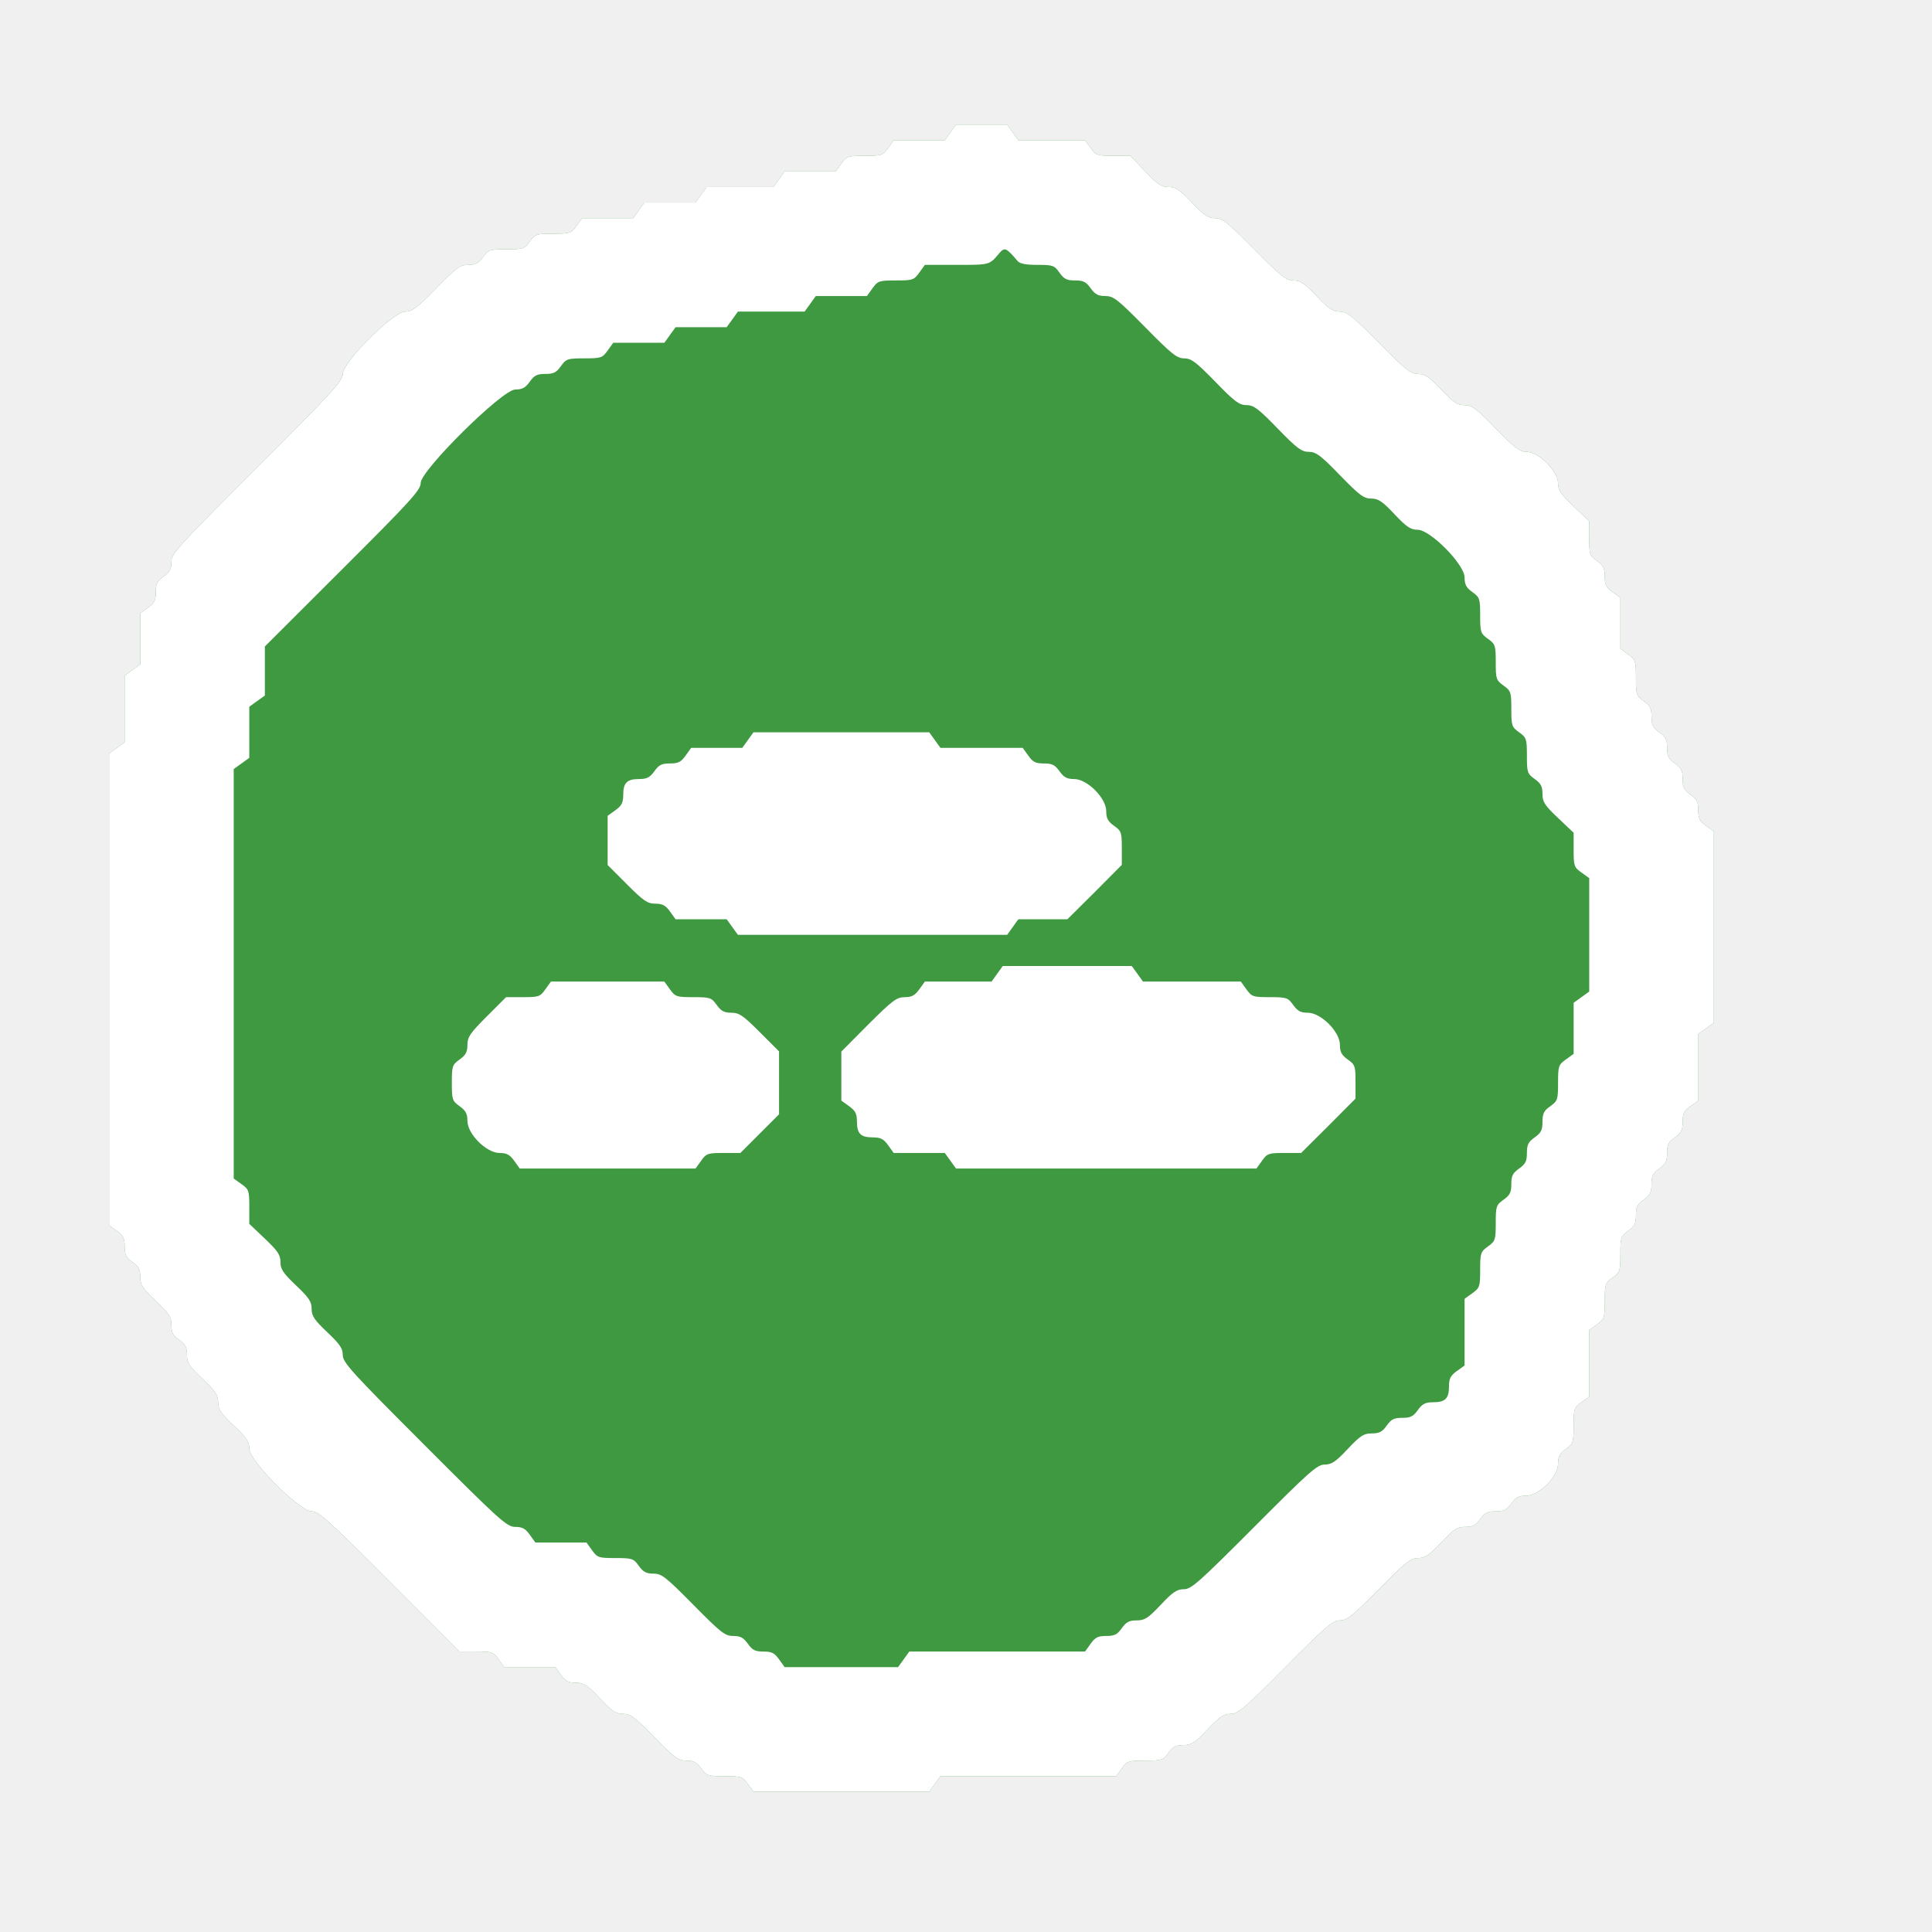
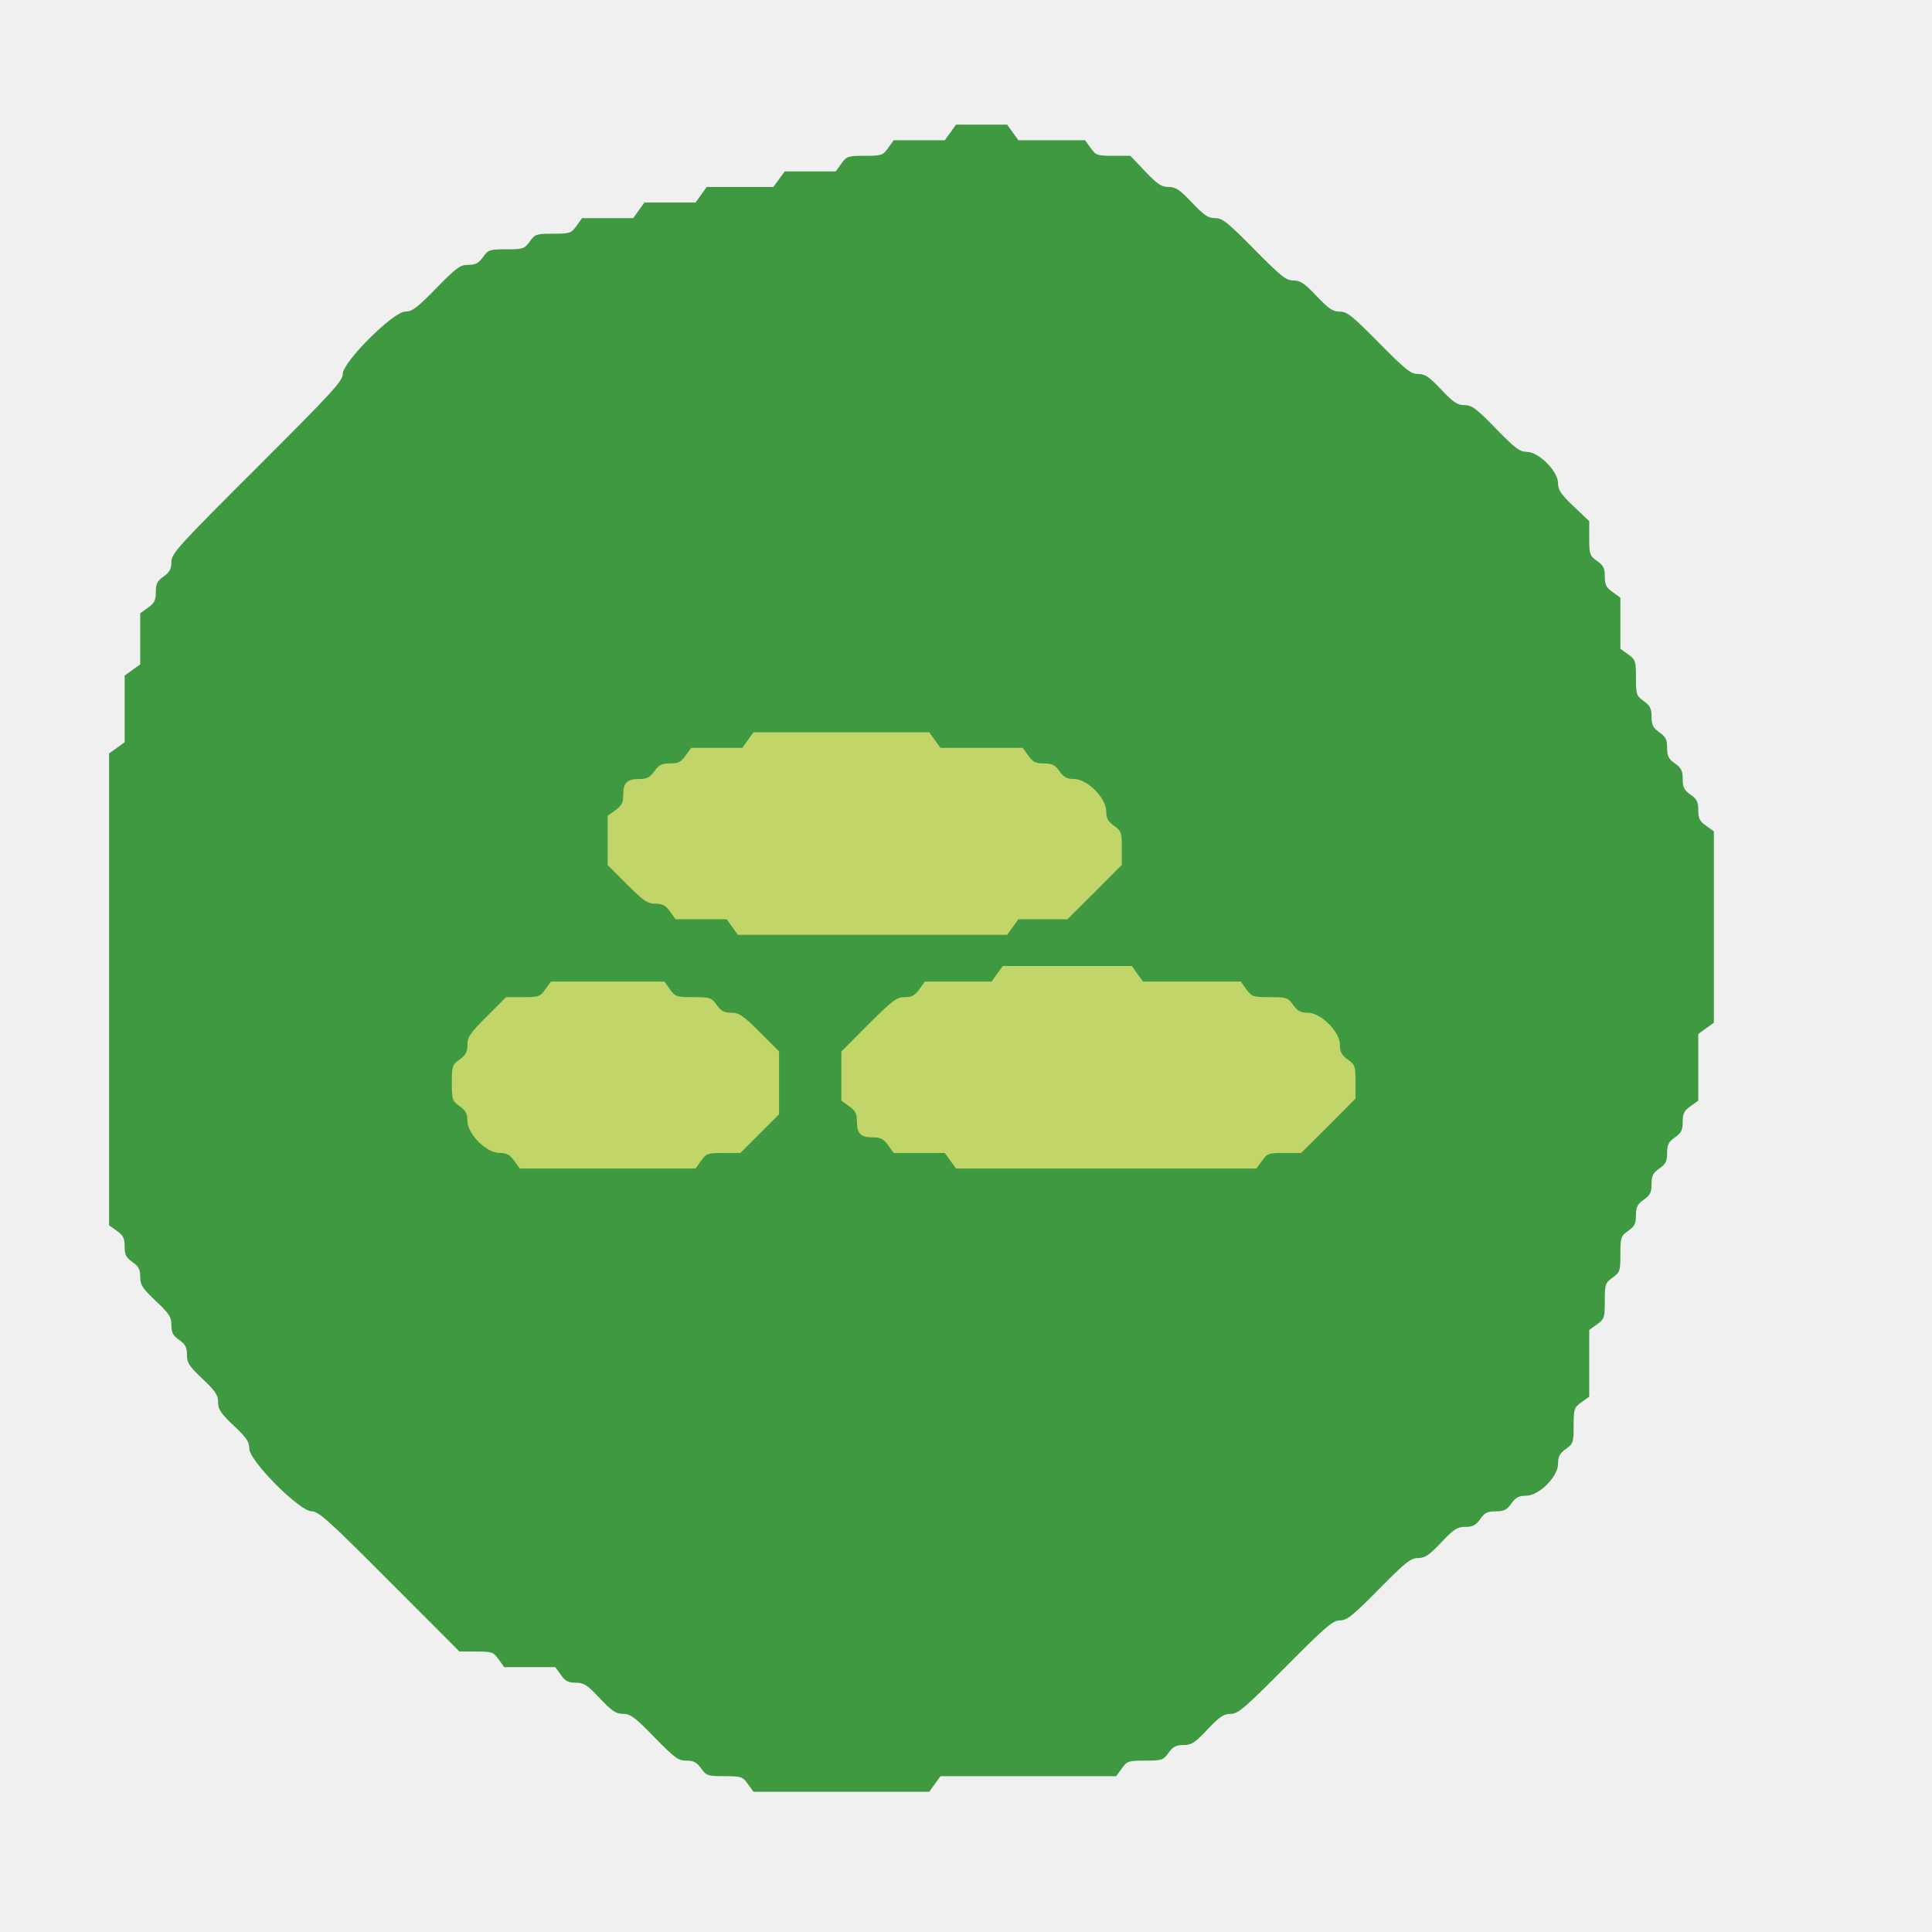
<svg xmlns="http://www.w3.org/2000/svg" viewBox="0 0 124 124" role="img" aria-label="Wellness room">
  <path fill="#3f9941" d="M48.00 114.50 C47.66 114.03 47.58 114.00 46.50 114.00 C45.42 114.00 45.34 113.97 45.00 113.50 C44.72 113.11 44.52 113.00 44.05 113.00 C43.53 113.00 43.30 112.83 42.00 111.50 C40.75 110.21 40.46 110.00 39.99 110.00 C39.54 110.00 39.28 109.83 38.50 109.00 C37.69 108.14 37.47 108.00 36.96 108.00 C36.48 108.00 36.28 107.90 36.00 107.50 L35.64 107.00 L34.00 107.00 L32.36 107.00 L32.00 106.50 C31.67 106.03 31.57 106.00 30.57 106.00 L29.49 106.00 L25.00 101.50 C21.07 97.56 20.45 97.00 20.00 97.00 C19.23 97.00 16.00 93.76 16.00 92.98 C16.00 92.54 15.82 92.27 15.00 91.50 C14.17 90.71 14.00 90.46 14.00 90.00 C14.00 89.54 13.83 89.29 13.00 88.50 C12.14 87.69 12.00 87.47 12.00 86.96 C12.00 86.48 11.90 86.28 11.50 86.00 C11.10 85.72 11.00 85.52 11.00 85.04 C11.00 84.53 10.86 84.31 10.00 83.50 C9.14 82.69 9.00 82.47 9.00 81.96 C9.00 81.48 8.90 81.28 8.50 81.00 C8.09 80.71 8.00 80.53 8.00 80.00 C8.00 79.47 7.91 79.29 7.50 79.00 L7.00 78.64 L7.00 63.50 L7.00 48.36 L7.50 48.00 L8.00 47.64 L8.00 45.50 L8.00 43.36 L8.50 43.00 L9.00 42.64 L9.00 41.00 L9.00 39.36 L9.50 39.00 C9.91 38.71 10.00 38.53 10.00 38.00 C10.00 37.47 10.09 37.29 10.50 37.00 C10.89 36.72 11.00 36.52 11.00 36.07 C11.00 35.53 11.39 35.10 16.50 30.00 C21.33 25.18 22.00 24.45 22.00 24.00 C22.00 23.23 25.24 20.00 26.01 20.00 C26.45 20.00 26.77 19.76 28.00 18.50 C29.30 17.17 29.53 17.00 30.05 17.00 C30.52 17.00 30.72 16.89 31.00 16.50 C31.34 16.03 31.42 16.00 32.50 16.00 C33.58 16.00 33.66 15.97 34.00 15.50 C34.34 15.03 34.42 15.00 35.50 15.00 C36.58 15.00 36.66 14.97 37.00 14.50 L37.36 14.00 L39.00 14.00 L40.64 14.00 L41.00 13.50 L41.36 13.00 L43.00 13.00 L44.64 13.00 L45.00 12.50 L45.36 12.00 L47.50 12.00 L49.64 12.00 L50.00 11.50 L50.36 11.00 L52.00 11.00 L53.64 11.00 L54.00 10.50 C54.34 10.03 54.42 10.00 55.50 10.00 C56.58 10.00 56.66 9.97 57.00 9.50 L57.36 9.00 L59.00 9.00 L60.64 9.00 L61.00 8.50 L61.36 8.00 L63.00 8.00 L64.64 8.00 L65.00 8.50 L65.36 9.00 L67.50 9.00 L69.64 9.00 L70.00 9.50 C70.33 9.97 70.42 10.00 71.46 10.00 L72.55 10.00 L73.50 11.00 C74.29 11.83 74.54 12.00 75.00 12.00 C75.46 12.00 75.71 12.17 76.50 13.00 C77.28 13.82 77.54 14.00 77.99 14.00 C78.46 14.00 78.78 14.26 80.50 16.00 C82.22 17.74 82.54 18.00 83.01 18.00 C83.46 18.00 83.72 18.18 84.50 19.00 C85.28 19.82 85.54 20.00 85.99 20.00 C86.46 20.00 86.78 20.26 88.50 22.00 C90.22 23.74 90.54 24.00 91.01 24.00 C91.46 24.00 91.72 24.18 92.50 25.00 C93.28 25.83 93.54 26.00 93.99 26.00 C94.46 26.00 94.75 26.21 96.00 27.50 C97.24 28.77 97.54 29.00 97.99 29.00 C98.76 29.00 100.00 30.25 100.00 31.01 C100.00 31.46 100.18 31.72 101.00 32.50 L102.00 33.45 L102.00 34.54 C102.00 35.58 102.03 35.67 102.50 36.00 C102.91 36.29 103.00 36.47 103.00 37.00 C103.00 37.53 103.09 37.71 103.50 38.00 L104.00 38.36 L104.00 40.00 L104.00 41.64 L104.50 42.00 C104.97 42.34 105.00 42.42 105.00 43.50 C105.00 44.58 105.03 44.66 105.50 45.00 C105.91 45.29 106.00 45.47 106.00 46.00 C106.00 46.53 106.09 46.71 106.50 47.00 C106.91 47.29 107.00 47.47 107.00 48.00 C107.00 48.53 107.09 48.71 107.50 49.00 C107.91 49.29 108.00 49.47 108.00 50.00 C108.00 50.53 108.09 50.71 108.50 51.00 C108.91 51.29 109.00 51.47 109.00 52.00 C109.00 52.53 109.09 52.71 109.50 53.00 L110.00 53.36 L110.00 59.50 L110.00 65.64 L109.50 66.00 L109.00 66.36 L109.00 68.50 L109.00 70.64 L108.50 71.00 C108.09 71.29 108.00 71.47 108.00 72.00 C108.00 72.53 107.91 72.71 107.50 73.00 C107.09 73.29 107.00 73.47 107.00 74.00 C107.00 74.53 106.91 74.71 106.50 75.00 C106.09 75.29 106.00 75.47 106.00 76.00 C106.00 76.53 105.91 76.71 105.50 77.00 C105.09 77.29 105.00 77.47 105.00 78.00 C105.00 78.53 104.91 78.71 104.50 79.00 C104.03 79.34 104.00 79.42 104.00 80.50 C104.00 81.58 103.97 81.66 103.50 82.00 C103.03 82.34 103.00 82.42 103.00 83.50 C103.00 84.58 102.97 84.66 102.50 85.00 L102.00 85.36 L102.00 87.50 L102.00 89.64 L101.50 90.00 C101.03 90.34 101.00 90.42 101.00 91.50 C101.00 92.58 100.97 92.66 100.50 93.00 C100.11 93.28 100.00 93.48 100.00 93.94 C100.00 94.78 98.78 96.00 97.94 96.00 C97.48 96.00 97.28 96.11 97.00 96.50 C96.71 96.91 96.53 97.00 96.00 97.00 C95.47 97.00 95.29 97.09 95.00 97.50 C94.72 97.90 94.52 98.00 94.04 98.00 C93.53 98.00 93.31 98.14 92.50 99.00 C91.72 99.82 91.46 100.00 91.01 100.00 C90.54 100.00 90.22 100.26 88.50 102.00 C86.81 103.71 86.45 104.00 86.00 104.00 C85.55 104.00 85.10 104.38 82.50 107.00 C79.87 109.65 79.46 110.00 78.98 110.00 C78.54 110.00 78.28 110.18 77.50 111.00 C76.69 111.86 76.47 112.00 75.96 112.00 C75.48 112.00 75.28 112.10 75.00 112.50 C74.66 112.97 74.58 113.00 73.50 113.00 C72.42 113.00 72.34 113.03 72.00 113.50 L71.64 114.00 L66.00 114.00 L60.36 114.00 L60.00 114.50 L59.64 115.00 L54.00 115.00 L48.36 115.00 L48.00 114.50 Z" />
-   <path fill="#ffffff" fill-rule="evenodd" d="M48.00 114.50 C47.66 114.03 47.58 114.00 46.50 114.00 C45.42 114.00 45.34 113.97 45.00 113.50 C44.72 113.11 44.52 113.00 44.05 113.00 C43.53 113.00 43.30 112.83 42.00 111.50 C40.75 110.21 40.46 110.00 39.99 110.00 C39.54 110.00 39.28 109.83 38.50 109.00 C37.69 108.14 37.47 108.00 36.96 108.00 C36.48 108.00 36.28 107.90 36.00 107.50 L35.64 107.00 L34.00 107.00 L32.36 107.00 L32.00 106.50 C31.67 106.03 31.57 106.00 30.57 106.00 L29.49 106.00 L25.00 101.50 C21.07 97.56 20.45 97.00 20.00 97.00 C19.23 97.00 16.00 93.76 16.00 92.98 C16.00 92.54 15.82 92.27 15.00 91.50 C14.17 90.71 14.00 90.46 14.00 90.00 C14.00 89.54 13.83 89.29 13.00 88.50 C12.14 87.69 12.00 87.47 12.00 86.96 C12.00 86.48 11.90 86.28 11.50 86.00 C11.10 85.72 11.00 85.52 11.00 85.04 C11.00 84.53 10.86 84.31 10.00 83.50 C9.14 82.69 9.00 82.47 9.00 81.96 C9.00 81.48 8.90 81.28 8.50 81.00 C8.09 80.71 8.00 80.53 8.00 80.00 C8.00 79.47 7.91 79.29 7.50 79.00 L7.00 78.64 L7.00 63.50 L7.00 48.36 L7.50 48.00 L8.00 47.64 L8.00 45.50 L8.00 43.36 L8.50 43.00 L9.00 42.64 L9.00 41.00 L9.00 39.36 L9.50 39.00 C9.91 38.71 10.00 38.53 10.00 38.00 C10.00 37.47 10.09 37.29 10.50 37.00 C10.89 36.72 11.00 36.52 11.00 36.07 C11.00 35.53 11.39 35.10 16.50 30.00 C21.33 25.18 22.00 24.45 22.00 24.00 C22.00 23.23 25.24 20.00 26.01 20.00 C26.45 20.00 26.77 19.76 28.00 18.50 C29.30 17.17 29.53 17.00 30.05 17.00 C30.52 17.00 30.72 16.89 31.00 16.50 C31.34 16.03 31.42 16.00 32.50 16.00 C33.58 16.00 33.66 15.97 34.00 15.50 C34.34 15.03 34.42 15.00 35.50 15.00 C36.58 15.00 36.66 14.97 37.00 14.50 L37.36 14.00 L39.00 14.00 L40.64 14.00 L41.00 13.50 L41.36 13.00 L43.00 13.00 L44.64 13.00 L45.00 12.50 L45.36 12.00 L47.50 12.00 L49.64 12.00 L50.00 11.50 L50.36 11.00 L52.00 11.00 L53.64 11.00 L54.00 10.50 C54.34 10.03 54.42 10.00 55.50 10.00 C56.58 10.00 56.66 9.97 57.00 9.50 L57.36 9.00 L59.00 9.00 L60.64 9.00 L61.00 8.50 L61.36 8.00 L63.00 8.00 L64.64 8.00 L65.00 8.50 L65.36 9.00 L67.50 9.00 L69.64 9.00 L70.00 9.50 C70.33 9.97 70.42 10.00 71.46 10.00 L72.55 10.00 L73.50 11.00 C74.29 11.83 74.54 12.00 75.00 12.00 C75.46 12.00 75.71 12.17 76.50 13.00 C77.28 13.82 77.54 14.00 77.99 14.00 C78.46 14.00 78.78 14.26 80.50 16.00 C82.22 17.74 82.54 18.00 83.01 18.00 C83.46 18.00 83.72 18.18 84.50 19.00 C85.28 19.82 85.54 20.00 85.99 20.00 C86.46 20.00 86.78 20.26 88.50 22.00 C90.22 23.74 90.54 24.00 91.01 24.00 C91.46 24.00 91.72 24.18 92.50 25.00 C93.28 25.83 93.54 26.00 93.99 26.00 C94.46 26.00 94.75 26.21 96.00 27.50 C97.24 28.77 97.54 29.00 97.99 29.00 C98.76 29.00 100.00 30.25 100.00 31.01 C100.00 31.46 100.18 31.72 101.00 32.50 L102.00 33.45 L102.00 34.54 C102.00 35.58 102.03 35.67 102.50 36.00 C102.91 36.29 103.00 36.47 103.00 37.00 C103.00 37.53 103.09 37.71 103.50 38.00 L104.00 38.36 L104.00 40.00 L104.00 41.64 L104.50 42.00 C104.97 42.34 105.00 42.42 105.00 43.50 C105.00 44.58 105.03 44.66 105.50 45.00 C105.91 45.29 106.00 45.47 106.00 46.00 C106.00 46.53 106.09 46.71 106.50 47.00 C106.91 47.29 107.00 47.47 107.00 48.00 C107.00 48.53 107.09 48.71 107.50 49.00 C107.91 49.29 108.00 49.47 108.00 50.00 C108.00 50.53 108.09 50.71 108.50 51.00 C108.91 51.29 109.00 51.47 109.00 52.00 C109.00 52.53 109.09 52.71 109.50 53.00 L110.00 53.36 L110.00 59.50 L110.00 65.64 L109.50 66.00 L109.00 66.36 L109.00 68.50 L109.00 70.64 L108.50 71.00 C108.09 71.29 108.00 71.47 108.00 72.00 C108.00 72.53 107.91 72.71 107.50 73.00 C107.09 73.29 107.00 73.47 107.00 74.00 C107.00 74.53 106.91 74.71 106.50 75.00 C106.09 75.29 106.00 75.47 106.00 76.00 C106.00 76.53 105.91 76.71 105.50 77.00 C105.09 77.29 105.00 77.47 105.00 78.00 C105.00 78.53 104.91 78.71 104.50 79.00 C104.03 79.34 104.00 79.42 104.00 80.50 C104.00 81.58 103.97 81.66 103.50 82.00 C103.03 82.34 103.00 82.42 103.00 83.50 C103.00 84.58 102.97 84.66 102.50 85.00 L102.00 85.36 L102.00 87.50 L102.00 89.64 L101.50 90.00 C101.03 90.34 101.00 90.42 101.00 91.50 C101.00 92.58 100.97 92.66 100.50 93.00 C100.11 93.28 100.00 93.48 100.00 93.94 C100.00 94.78 98.78 96.00 97.94 96.00 C97.48 96.00 97.28 96.11 97.00 96.50 C96.71 96.91 96.53 97.00 96.00 97.00 C95.47 97.00 95.29 97.09 95.00 97.50 C94.72 97.90 94.52 98.00 94.04 98.00 C93.53 98.00 93.31 98.14 92.50 99.00 C91.72 99.82 91.46 100.00 91.01 100.00 C90.54 100.00 90.22 100.26 88.50 102.00 C86.81 103.71 86.45 104.00 86.00 104.00 C85.55 104.00 85.10 104.38 82.50 107.00 C79.87 109.65 79.46 110.00 78.98 110.00 C78.54 110.00 78.28 110.18 77.50 111.00 C76.69 111.86 76.47 112.00 75.96 112.00 C75.48 112.00 75.28 112.10 75.00 112.50 C74.66 112.97 74.58 113.00 73.50 113.00 C72.42 113.00 72.34 113.03 72.00 113.50 L71.64 114.00 L66.00 114.00 L60.36 114.00 L60.00 114.50 L59.64 115.00 L54.00 115.00 L48.36 115.00 L48.00 114.50 Z M58.00 106.50 L58.36 106.00 L64.00 106.00 L69.64 106.00 L70.00 105.50 C70.29 105.09 70.47 105.00 71.00 105.00 C71.53 105.00 71.71 104.91 72.00 104.50 C72.28 104.10 72.48 104.00 72.96 104.00 C73.47 104.00 73.69 103.86 74.50 103.00 C75.27 102.18 75.54 102.00 75.98 102.00 C76.46 102.00 76.95 101.56 80.50 98.00 C84.05 94.44 84.54 94.00 85.02 94.00 C85.46 94.00 85.73 93.82 86.50 93.00 C87.31 92.14 87.53 92.00 88.04 92.00 C88.52 92.00 88.72 91.90 89.00 91.50 C89.29 91.09 89.47 91.00 90.00 91.00 C90.53 91.00 90.71 90.91 91.00 90.50 C91.29 90.10 91.48 90.00 91.98 90.00 C92.76 90.00 93.00 89.76 93.00 88.98 C93.00 88.48 93.10 88.29 93.50 88.00 L94.00 87.64 L94.00 85.50 L94.00 83.36 L94.50 83.00 C94.97 82.66 95.00 82.58 95.00 81.50 C95.00 80.42 95.03 80.34 95.50 80.00 C95.97 79.66 96.00 79.58 96.00 78.50 C96.00 77.42 96.03 77.34 96.50 77.00 C96.91 76.71 97.00 76.53 97.00 76.00 C97.00 75.47 97.09 75.29 97.50 75.00 C97.91 74.71 98.00 74.53 98.00 74.00 C98.00 73.47 98.09 73.29 98.50 73.00 C98.91 72.71 99.00 72.53 99.00 72.00 C99.00 71.47 99.09 71.29 99.50 71.00 C99.97 70.66 100.00 70.58 100.00 69.50 C100.00 68.42 100.03 68.34 100.50 68.00 L101.00 67.64 L101.00 66.00 L101.00 64.36 L101.50 64.00 L102.00 63.64 L102.00 60.00 L102.00 56.36 L101.50 56.00 C101.03 55.67 101.00 55.58 101.00 54.54 L101.00 53.45 L100.00 52.50 C99.14 51.69 99.00 51.47 99.00 50.96 C99.00 50.48 98.90 50.28 98.50 50.00 C98.03 49.66 98.00 49.58 98.00 48.50 C98.00 47.42 97.97 47.34 97.50 47.00 C97.03 46.66 97.00 46.58 97.00 45.50 C97.00 44.42 96.97 44.34 96.50 44.00 C96.03 43.66 96.00 43.58 96.00 42.50 C96.00 41.42 95.97 41.34 95.50 41.00 C95.03 40.66 95.00 40.58 95.00 39.50 C95.00 38.42 94.97 38.34 94.50 38.00 C94.11 37.72 94.00 37.52 94.00 37.06 C94.00 36.23 91.80 34.00 90.98 34.00 C90.54 34.00 90.27 33.82 89.50 33.00 C88.72 32.17 88.46 32.00 88.01 32.00 C87.54 32.00 87.25 31.79 86.00 30.50 C84.76 29.22 84.46 29.00 84.00 29.00 C83.54 29.00 83.24 28.78 82.00 27.50 C80.76 26.22 80.46 26.00 80.00 26.00 C79.54 26.00 79.24 25.78 78.00 24.50 C76.76 23.23 76.46 23.00 76.00 23.00 C75.54 23.00 75.20 22.73 73.50 21.00 C71.72 19.20 71.47 19.00 70.94 19.00 C70.48 19.00 70.28 18.89 70.00 18.50 C69.71 18.09 69.53 18.00 69.00 18.00 C68.47 18.00 68.29 17.91 68.00 17.50 C67.67 17.03 67.57 17.00 66.58 17.00 C65.83 17.00 65.45 16.93 65.30 16.74 C64.58 15.89 64.48 15.85 64.13 16.26 C63.50 17.01 63.54 17.00 61.42 17.00 L59.36 17.00 L59.00 17.50 C58.66 17.97 58.58 18.00 57.50 18.00 C56.42 18.00 56.34 18.03 56.00 18.50 L55.64 19.00 L54.00 19.00 L52.36 19.00 L52.00 19.50 L51.64 20.00 L49.50 20.00 L47.36 20.00 L47.00 20.50 L46.64 21.00 L45.00 21.00 L43.36 21.00 L43.00 21.50 L42.64 22.00 L41.00 22.00 L39.36 22.00 L39.00 22.50 C38.66 22.97 38.58 23.00 37.50 23.00 C36.42 23.00 36.34 23.03 36.00 23.50 C35.71 23.91 35.53 24.00 35.00 24.00 C34.47 24.00 34.29 24.09 34.00 24.50 C33.72 24.89 33.52 25.00 33.07 25.00 C32.24 25.00 27.00 30.19 27.00 31.00 C27.00 31.45 26.38 32.13 22.00 36.50 L17.00 41.49 L17.00 43.07 L17.00 44.64 L16.50 45.00 L16.00 45.36 L16.00 47.00 L16.00 48.64 L15.50 49.00 L15.00 49.36 L15.00 62.50 L15.00 75.64 L15.50 76.00 C15.97 76.33 16.00 76.42 16.00 77.46 L16.00 78.55 L17.00 79.50 C17.83 80.29 18.00 80.54 18.00 81.00 C18.00 81.46 18.17 81.71 19.00 82.50 C19.83 83.29 20.00 83.54 20.00 84.00 C20.00 84.46 20.17 84.71 21.00 85.50 C21.81 86.27 22.00 86.54 22.00 86.97 C22.00 87.45 22.57 88.07 27.25 92.75 C32.10 97.61 32.54 98.00 33.07 98.00 C33.52 98.00 33.72 98.11 34.00 98.50 L34.36 99.00 L36.00 99.00 L37.64 99.00 L38.00 99.50 C38.34 99.97 38.42 100.00 39.50 100.00 C40.58 100.00 40.66 100.03 41.00 100.50 C41.28 100.89 41.48 101.00 41.94 101.00 C42.47 101.00 42.72 101.20 44.50 103.00 C46.28 104.80 46.53 105.00 47.06 105.00 C47.52 105.00 47.72 105.11 48.00 105.50 C48.29 105.91 48.47 106.00 49.00 106.00 C49.53 106.00 49.71 106.09 50.00 106.50 L50.36 107.00 L54.00 107.00 L57.64 107.00 L58.00 106.50 Z" />
-   <path fill="#ffffff" fill-rule="evenodd" d="M33.00 74.50 C32.72 74.11 32.52 74.00 32.06 74.00 C31.22 74.00 30.00 72.78 30.00 71.94 C30.00 71.48 29.89 71.28 29.50 71.00 C29.03 70.66 29.00 70.58 29.00 69.50 C29.00 68.42 29.03 68.34 29.50 68.00 C29.89 67.72 30.00 67.52 30.00 67.06 C30.00 66.56 30.17 66.31 31.24 65.24 L32.48 64.00 L33.56 64.00 C34.57 64.00 34.67 63.97 35.00 63.50 L35.36 63.00 L39.00 63.00 L42.64 63.00 L43.00 63.50 C43.34 63.97 43.42 64.00 44.50 64.00 C45.58 64.00 45.66 64.03 46.00 64.50 C46.28 64.89 46.48 65.00 46.94 65.00 C47.44 65.00 47.69 65.17 48.76 66.24 L50.00 67.48 L50.00 69.50 L50.00 71.52 L48.76 72.76 L47.52 74.00 L46.44 74.00 C45.43 74.00 45.33 74.03 45.00 74.50 L44.64 75.00 L39.00 75.00 L33.36 75.00 L33.00 74.50 Z M61.00 74.50 L60.64 74.00 L59.00 74.00 L57.36 74.00 L57.00 73.50 C56.71 73.10 56.52 73.00 56.02 73.00 C55.24 73.00 55.00 72.76 55.00 71.98 C55.00 71.48 54.90 71.29 54.50 71.00 L54.00 70.64 L54.00 69.07 L54.00 67.49 L55.74 65.74 C57.29 64.20 57.55 64.00 58.07 64.00 C58.52 64.00 58.72 63.89 59.00 63.50 L59.36 63.00 L61.50 63.00 L63.64 63.00 L64.00 62.50 L64.36 62.00 L68.50 62.00 L72.64 62.00 L73.00 62.50 L73.36 63.00 L76.50 63.00 L79.64 63.00 L80.00 63.50 C80.34 63.97 80.42 64.00 81.50 64.00 C82.58 64.00 82.66 64.03 83.00 64.50 C83.28 64.89 83.48 65.00 83.94 65.00 C84.78 65.00 86.00 66.22 86.00 67.06 C86.00 67.52 86.11 67.72 86.50 68.00 C86.97 68.33 87.00 68.43 87.00 69.43 L87.00 70.51 L85.26 72.26 L83.51 74.00 L82.43 74.00 C81.43 74.00 81.33 74.03 81.00 74.50 L80.64 75.00 L71.00 75.00 L61.36 75.00 L61.00 74.50 Z M47.00 59.50 L46.64 59.00 L45.00 59.00 L43.36 59.00 L43.00 58.50 C42.72 58.11 42.52 58.00 42.06 58.00 C41.56 58.00 41.31 57.83 40.24 56.76 L39.00 55.52 L39.00 53.94 L39.00 52.36 L39.50 52.00 C39.90 51.71 40.00 51.52 40.00 51.02 C40.00 50.24 40.24 50.00 41.02 50.00 C41.52 50.00 41.71 49.90 42.00 49.50 C42.29 49.09 42.47 49.00 43.00 49.00 C43.53 49.00 43.71 48.91 44.00 48.50 L44.36 48.00 L46.00 48.00 L47.64 48.00 L48.00 47.50 L48.36 47.00 L54.00 47.00 L59.64 47.00 L60.00 47.50 L60.36 48.00 L63.00 48.00 L65.64 48.00 L66.00 48.50 C66.29 48.91 66.47 49.00 67.00 49.00 C67.53 49.00 67.71 49.09 68.00 49.50 C68.28 49.89 68.48 50.00 68.94 50.00 C69.78 50.00 71.00 51.22 71.00 52.06 C71.00 52.52 71.11 52.72 71.50 53.00 C71.97 53.33 72.00 53.43 72.00 54.43 L72.00 55.51 L70.26 57.26 L68.51 59.00 L66.93 59.00 L65.36 59.00 L65.00 59.50 L64.64 60.00 L56.00 60.00 L47.36 60.00 L47.00 59.50 Z" />
+   <path fill="#c2d569" fill-rule="evenodd" d="M33.00 74.50 C32.72 74.11 32.52 74.00 32.06 74.00 C31.22 74.00 30.00 72.78 30.00 71.94 C30.00 71.48 29.89 71.28 29.50 71.00 C29.03 70.66 29.00 70.58 29.00 69.50 C29.00 68.42 29.03 68.34 29.50 68.00 C29.89 67.72 30.00 67.52 30.00 67.06 C30.00 66.56 30.17 66.31 31.24 65.24 L32.48 64.00 L33.56 64.00 C34.57 64.00 34.67 63.97 35.00 63.50 L35.36 63.00 L39.00 63.00 L42.64 63.00 L43.00 63.50 C43.34 63.97 43.42 64.00 44.50 64.00 C45.58 64.00 45.66 64.03 46.00 64.50 C46.28 64.89 46.48 65.00 46.94 65.00 C47.44 65.00 47.69 65.17 48.76 66.24 L50.00 67.48 L50.00 69.50 L50.00 71.52 L48.76 72.76 L47.52 74.00 L46.44 74.00 C45.43 74.00 45.33 74.03 45.00 74.50 L44.64 75.00 L39.00 75.00 L33.36 75.00 L33.00 74.50 Z M61.00 74.50 L60.64 74.00 L59.00 74.00 L57.36 74.00 L57.00 73.50 C56.71 73.10 56.52 73.00 56.02 73.00 C55.24 73.00 55.00 72.76 55.00 71.98 C55.00 71.48 54.90 71.29 54.50 71.00 L54.00 70.64 L54.00 69.07 L54.00 67.49 L55.74 65.74 C57.29 64.20 57.55 64.00 58.07 64.00 C58.52 64.00 58.72 63.89 59.00 63.50 L59.36 63.00 L61.50 63.00 L63.64 63.00 L64.00 62.50 L64.36 62.00 L68.50 62.00 L72.64 62.00 L73.00 62.50 L73.36 63.00 L76.50 63.00 L79.64 63.00 L80.00 63.50 C80.34 63.97 80.42 64.00 81.50 64.00 C82.58 64.00 82.66 64.03 83.00 64.50 C83.28 64.89 83.48 65.00 83.94 65.00 C84.78 65.00 86.00 66.22 86.00 67.06 C86.00 67.52 86.11 67.72 86.50 68.00 C86.97 68.33 87.00 68.43 87.00 69.43 L87.00 70.51 L85.26 72.26 L83.51 74.00 L82.43 74.00 C81.43 74.00 81.33 74.03 81.00 74.50 L80.64 75.00 L71.00 75.00 L61.36 75.00 L61.00 74.50 Z M47.00 59.50 L46.64 59.00 L45.00 59.00 L43.36 59.00 L43.00 58.50 C42.72 58.11 42.52 58.00 42.06 58.00 C41.56 58.00 41.31 57.83 40.24 56.76 L39.00 55.52 L39.00 53.94 L39.00 52.36 L39.50 52.00 C39.90 51.71 40.00 51.52 40.00 51.02 C40.00 50.24 40.24 50.00 41.02 50.00 C41.52 50.00 41.71 49.90 42.00 49.50 C42.29 49.09 42.47 49.00 43.00 49.00 C43.53 49.00 43.71 48.91 44.00 48.50 L44.36 48.00 L46.00 48.00 L47.64 48.00 L48.00 47.50 L48.36 47.00 L54.00 47.00 L59.64 47.00 L60.00 47.50 L60.36 48.00 L63.00 48.00 L65.64 48.00 L66.00 48.50 C66.29 48.91 66.47 49.00 67.00 49.00 C67.53 49.00 67.71 49.09 68.00 49.50 C68.28 49.89 68.48 50.00 68.94 50.00 C69.78 50.00 71.00 51.22 71.00 52.06 C71.00 52.52 71.11 52.72 71.50 53.00 C71.97 53.33 72.00 53.43 72.00 54.43 L72.00 55.51 L70.26 57.26 L68.51 59.00 L66.93 59.00 L65.36 59.00 L65.00 59.50 L64.64 60.00 L56.00 60.00 L47.36 60.00 L47.00 59.50 Z" />
</svg>
